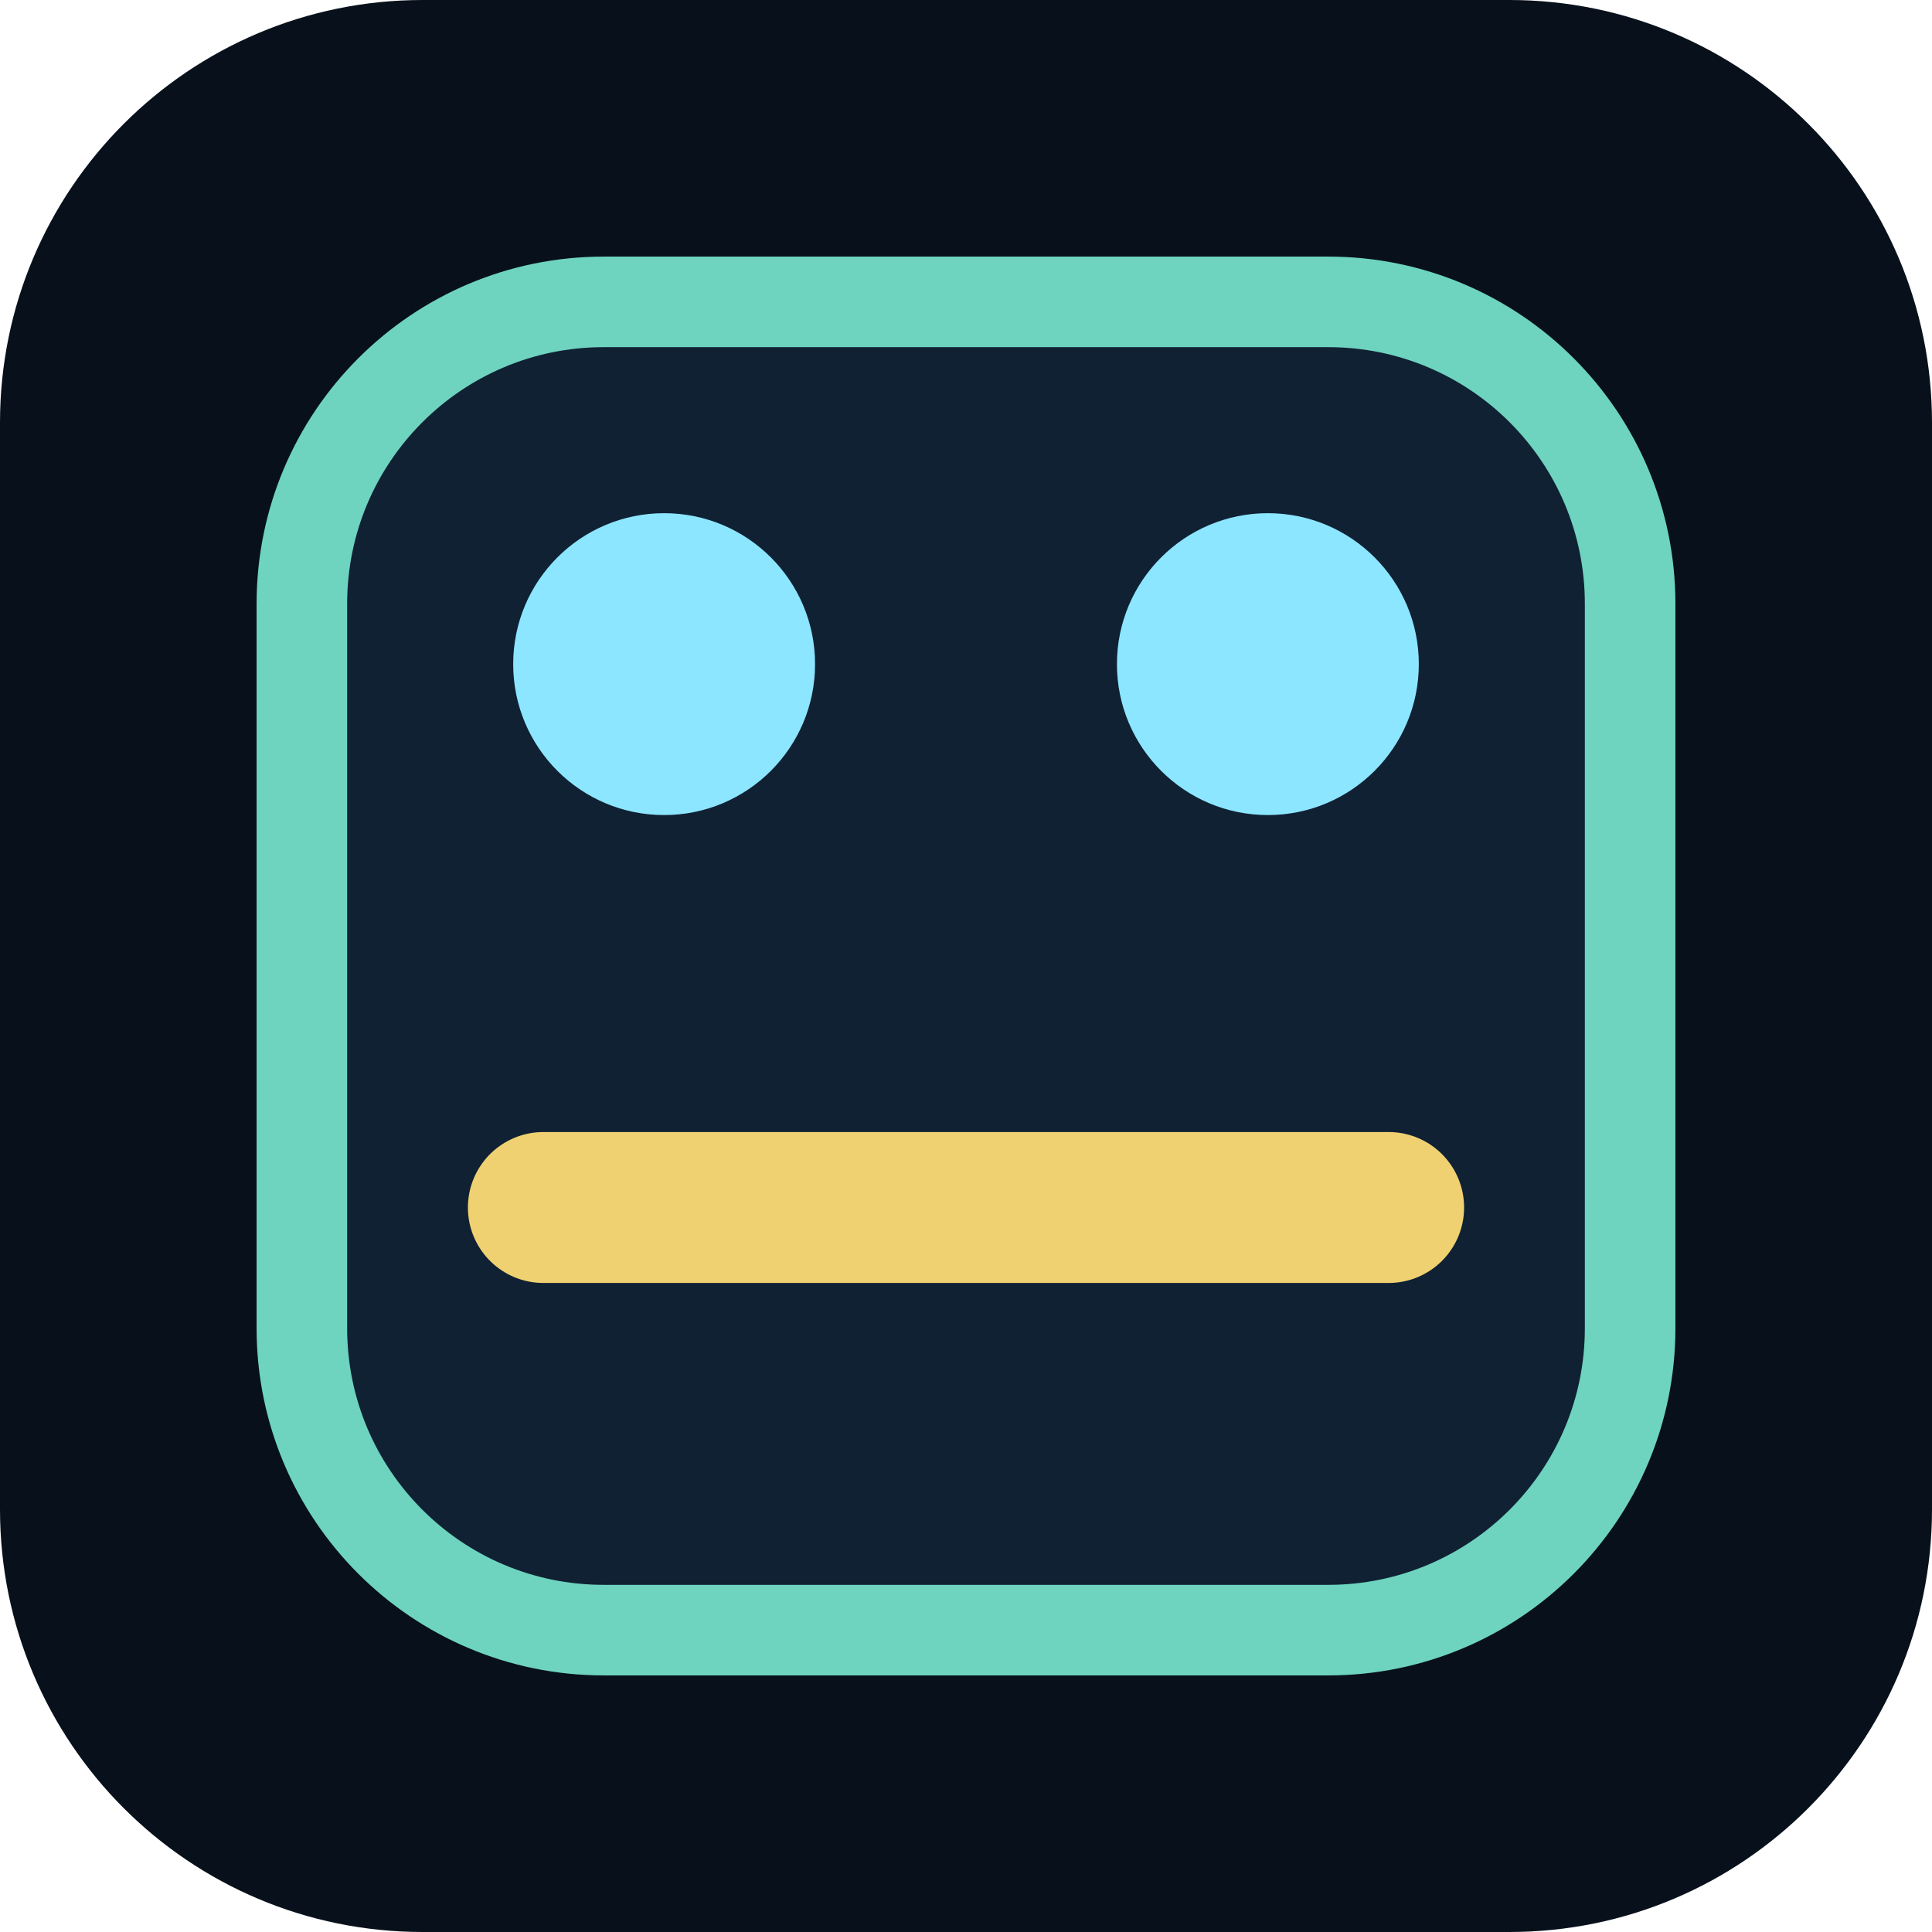
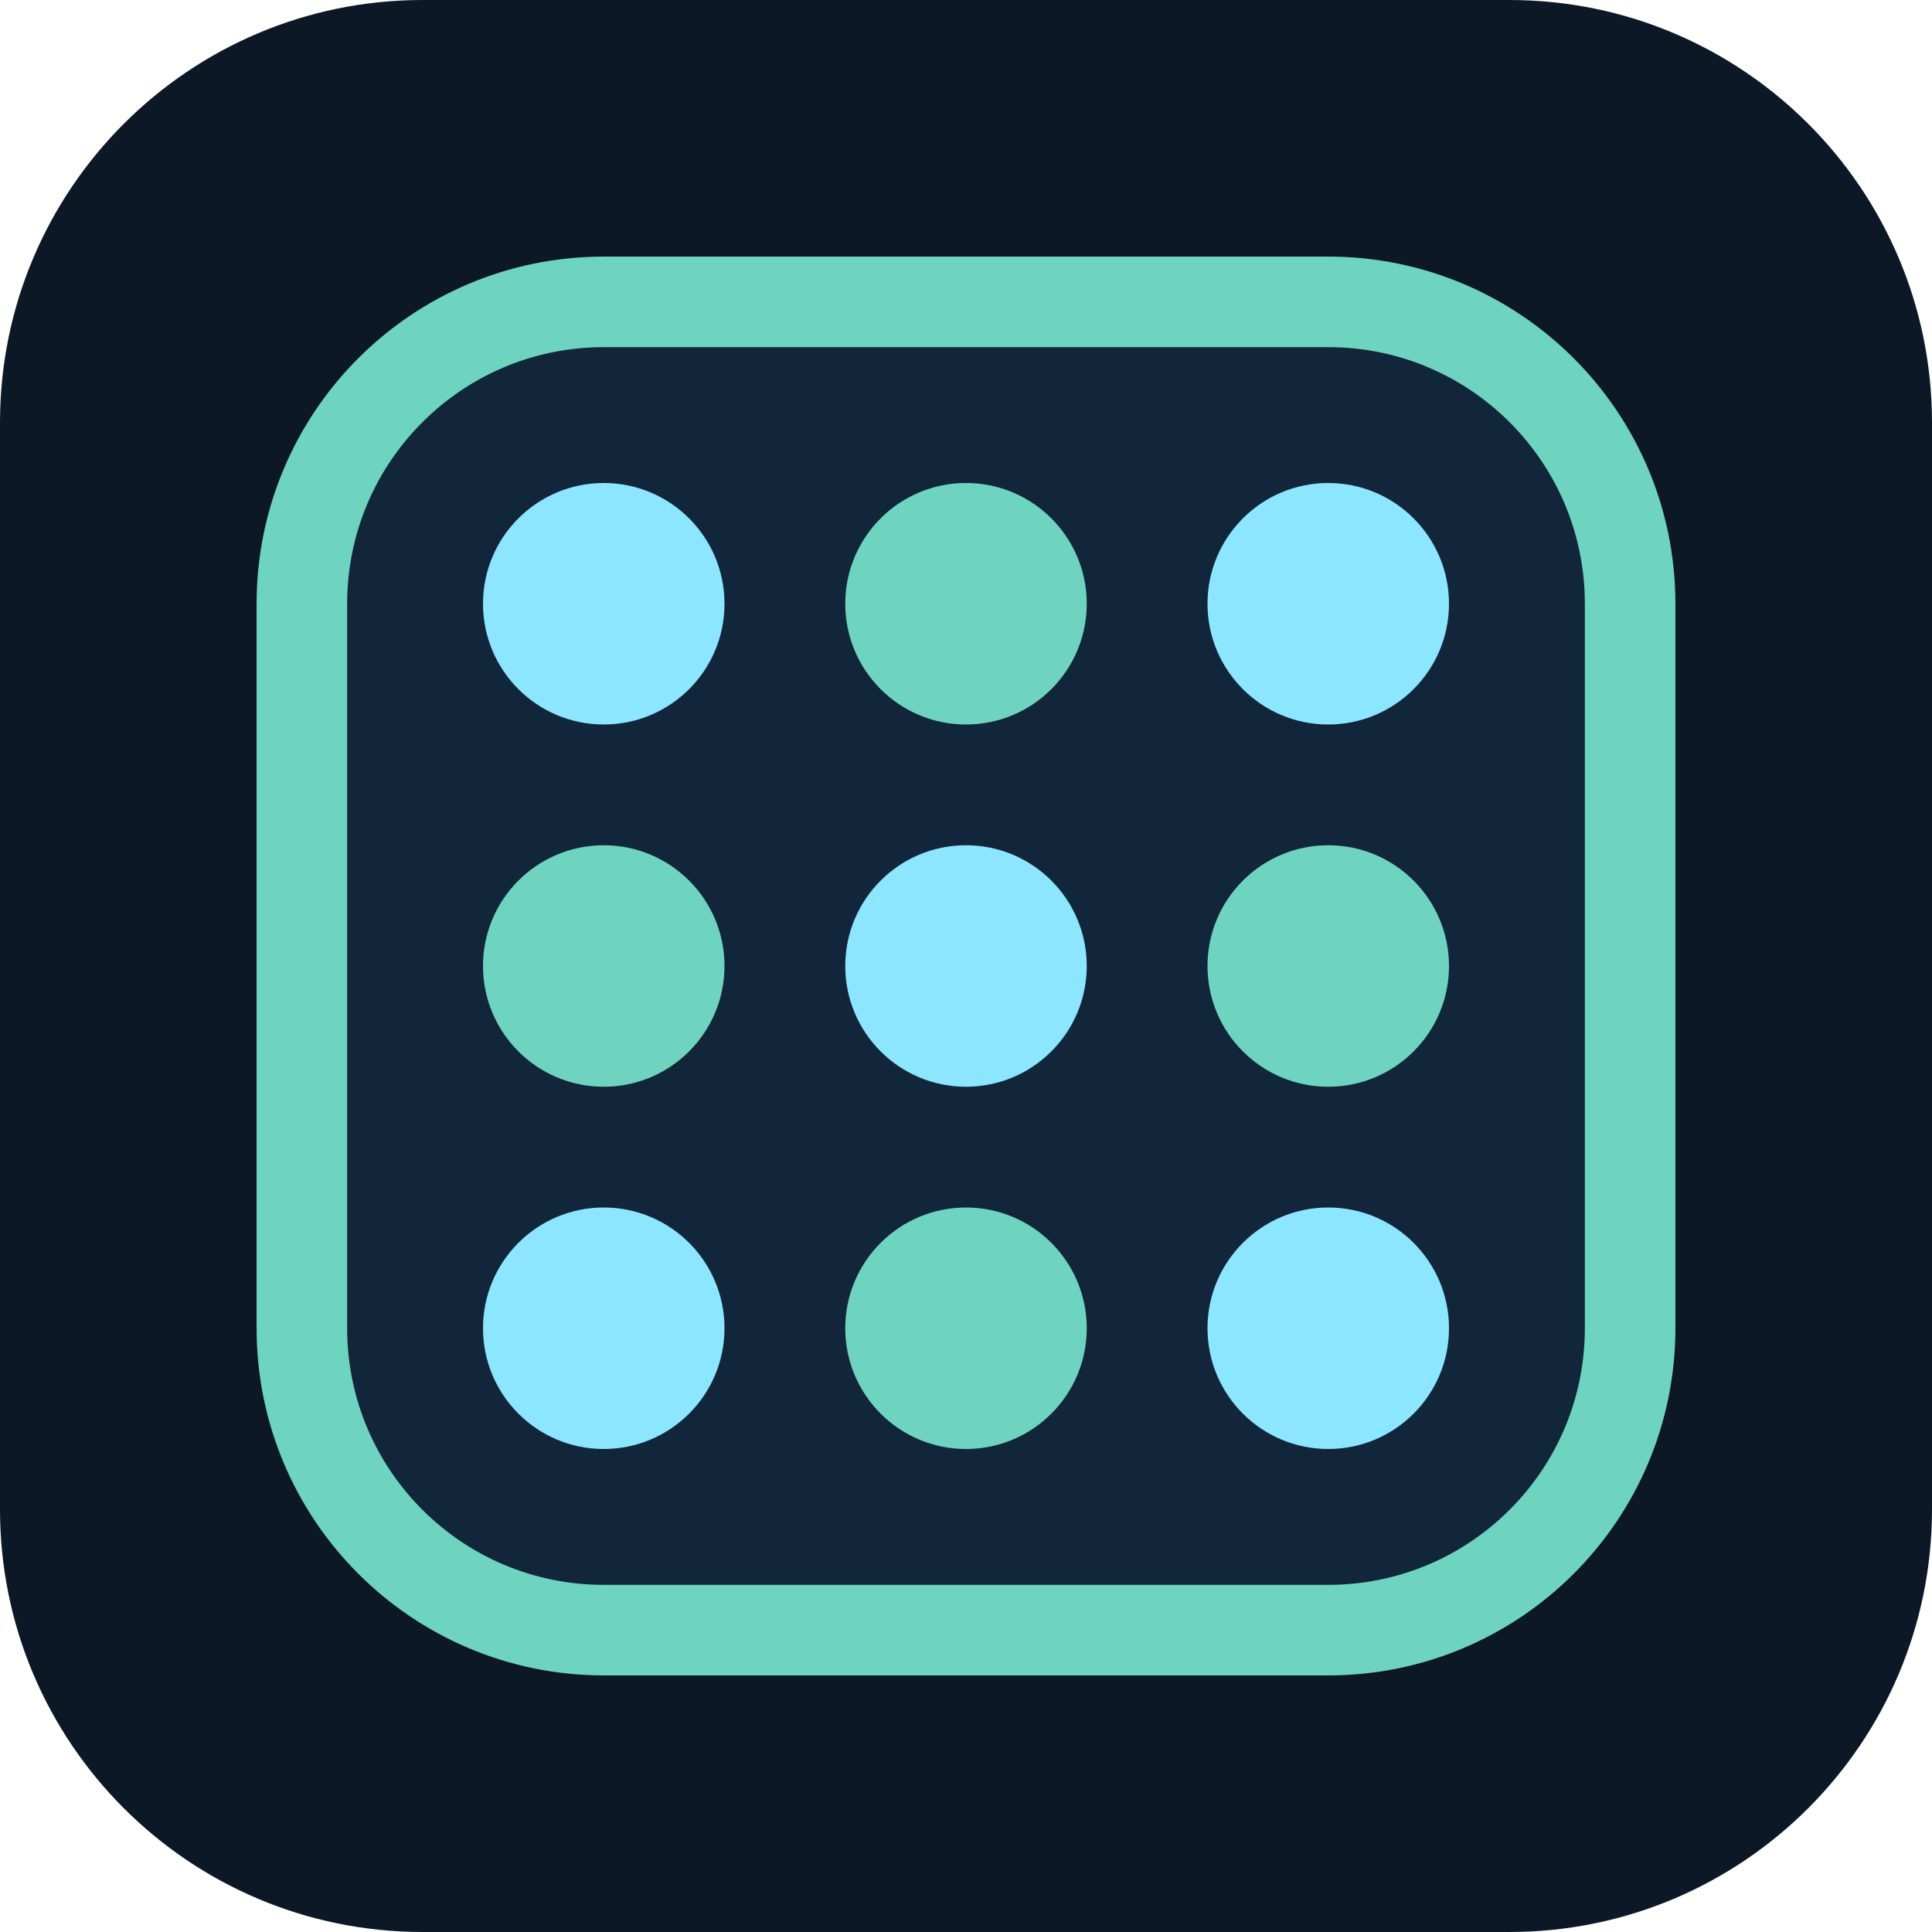
- <svg xmlns="http://www.w3.org/2000/svg" viewBox="0 0 64 64">
-   <rect width="64" height="64" rx="14" fill="#08111b" />
-   <rect x="10" y="10" width="44" height="44" rx="10" fill="#102134" stroke="#6ed4bf" stroke-width="3" />
-   <circle cx="22" cy="22" r="5" fill="#8ce6ff" />
-   <circle cx="42" cy="22" r="5" fill="#8ce6ff" />
-   <path d="M18 40h28" stroke="#efd171" stroke-linecap="round" stroke-width="5" />
+ <svg xmlns="http://www.w3.org/2000/svg" viewBox="0 0 64 64" role="img" aria-label="LED matrix icon">
+   <rect width="64" height="64" rx="14" fill="#0d1826" />
+   <rect x="10" y="10" width="44" height="44" rx="10" fill="#11263b" stroke="#6ed4bf" stroke-width="3" />
+   <circle cx="20" cy="20" r="4" fill="#8ce6ff" />
+   <circle cx="32" cy="20" r="4" fill="#6ed4bf" />
+   <circle cx="44" cy="20" r="4" fill="#8ce6ff" />
+   <circle cx="20" cy="32" r="4" fill="#6ed4bf" />
+   <circle cx="32" cy="32" r="4" fill="#8ce6ff" />
+   <circle cx="44" cy="32" r="4" fill="#6ed4bf" />
+   <circle cx="20" cy="44" r="4" fill="#8ce6ff" />
+   <circle cx="32" cy="44" r="4" fill="#6ed4bf" />
+   <circle cx="44" cy="44" r="4" fill="#8ce6ff" />
</svg>
